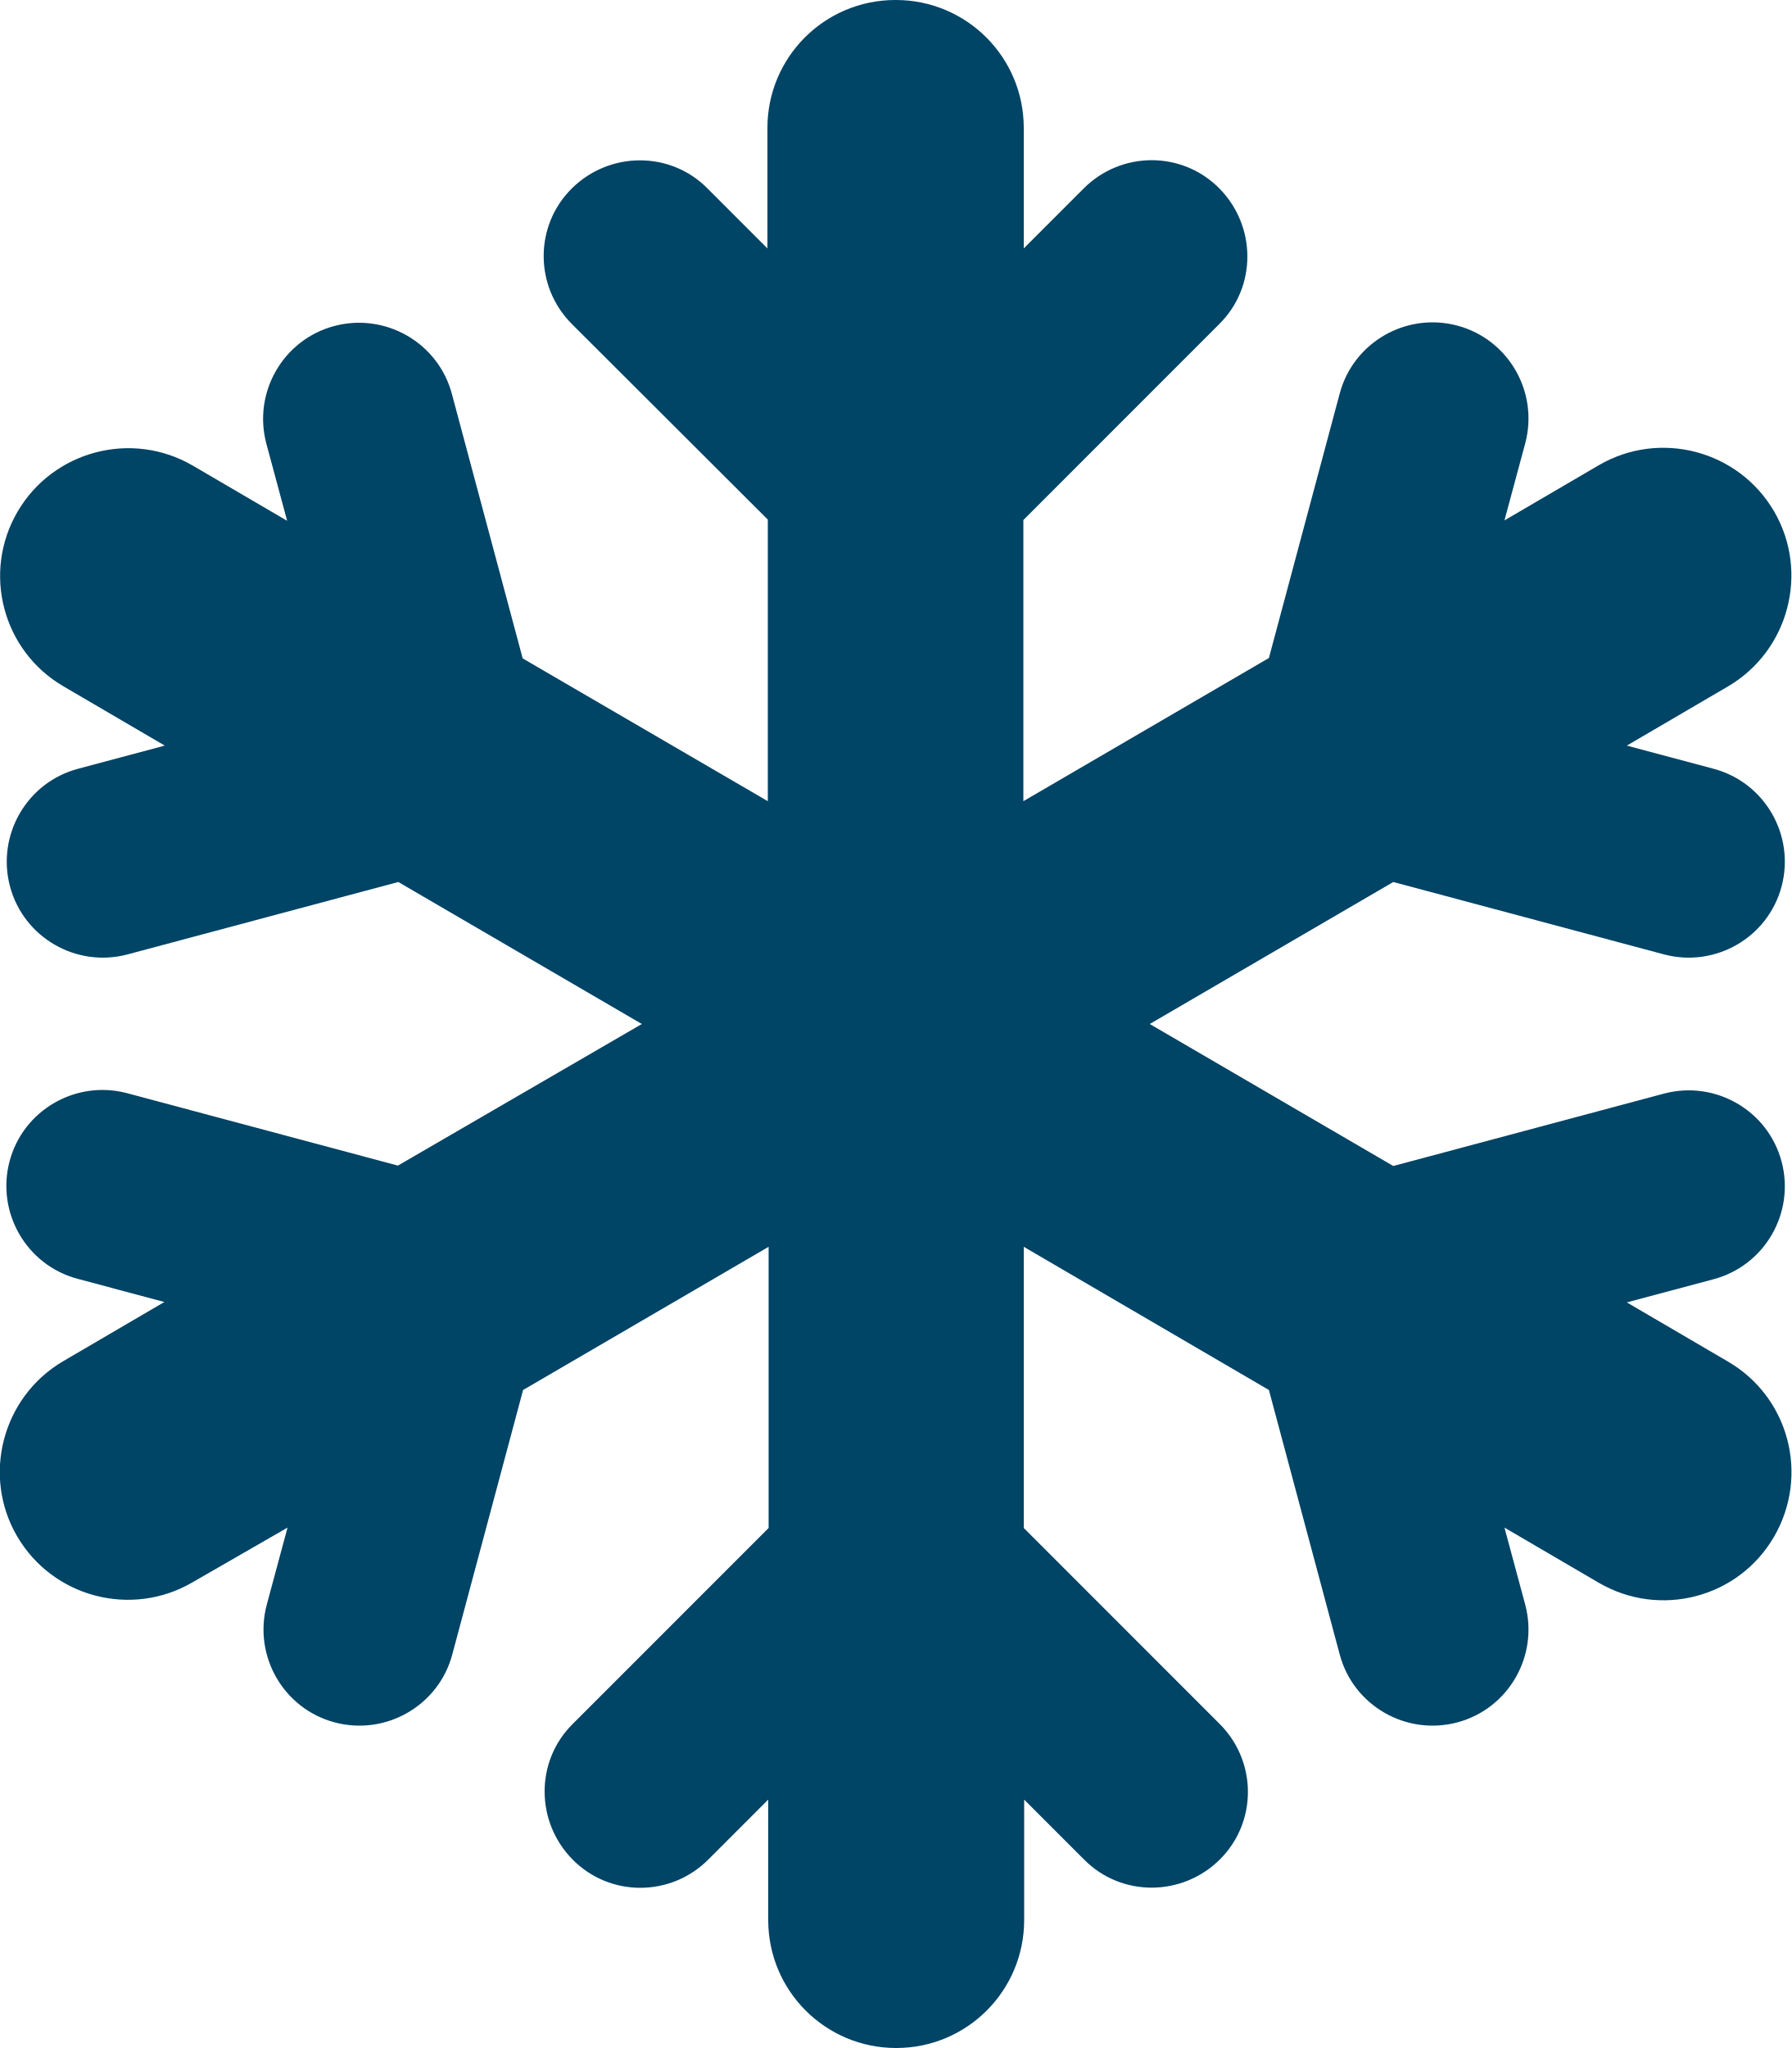
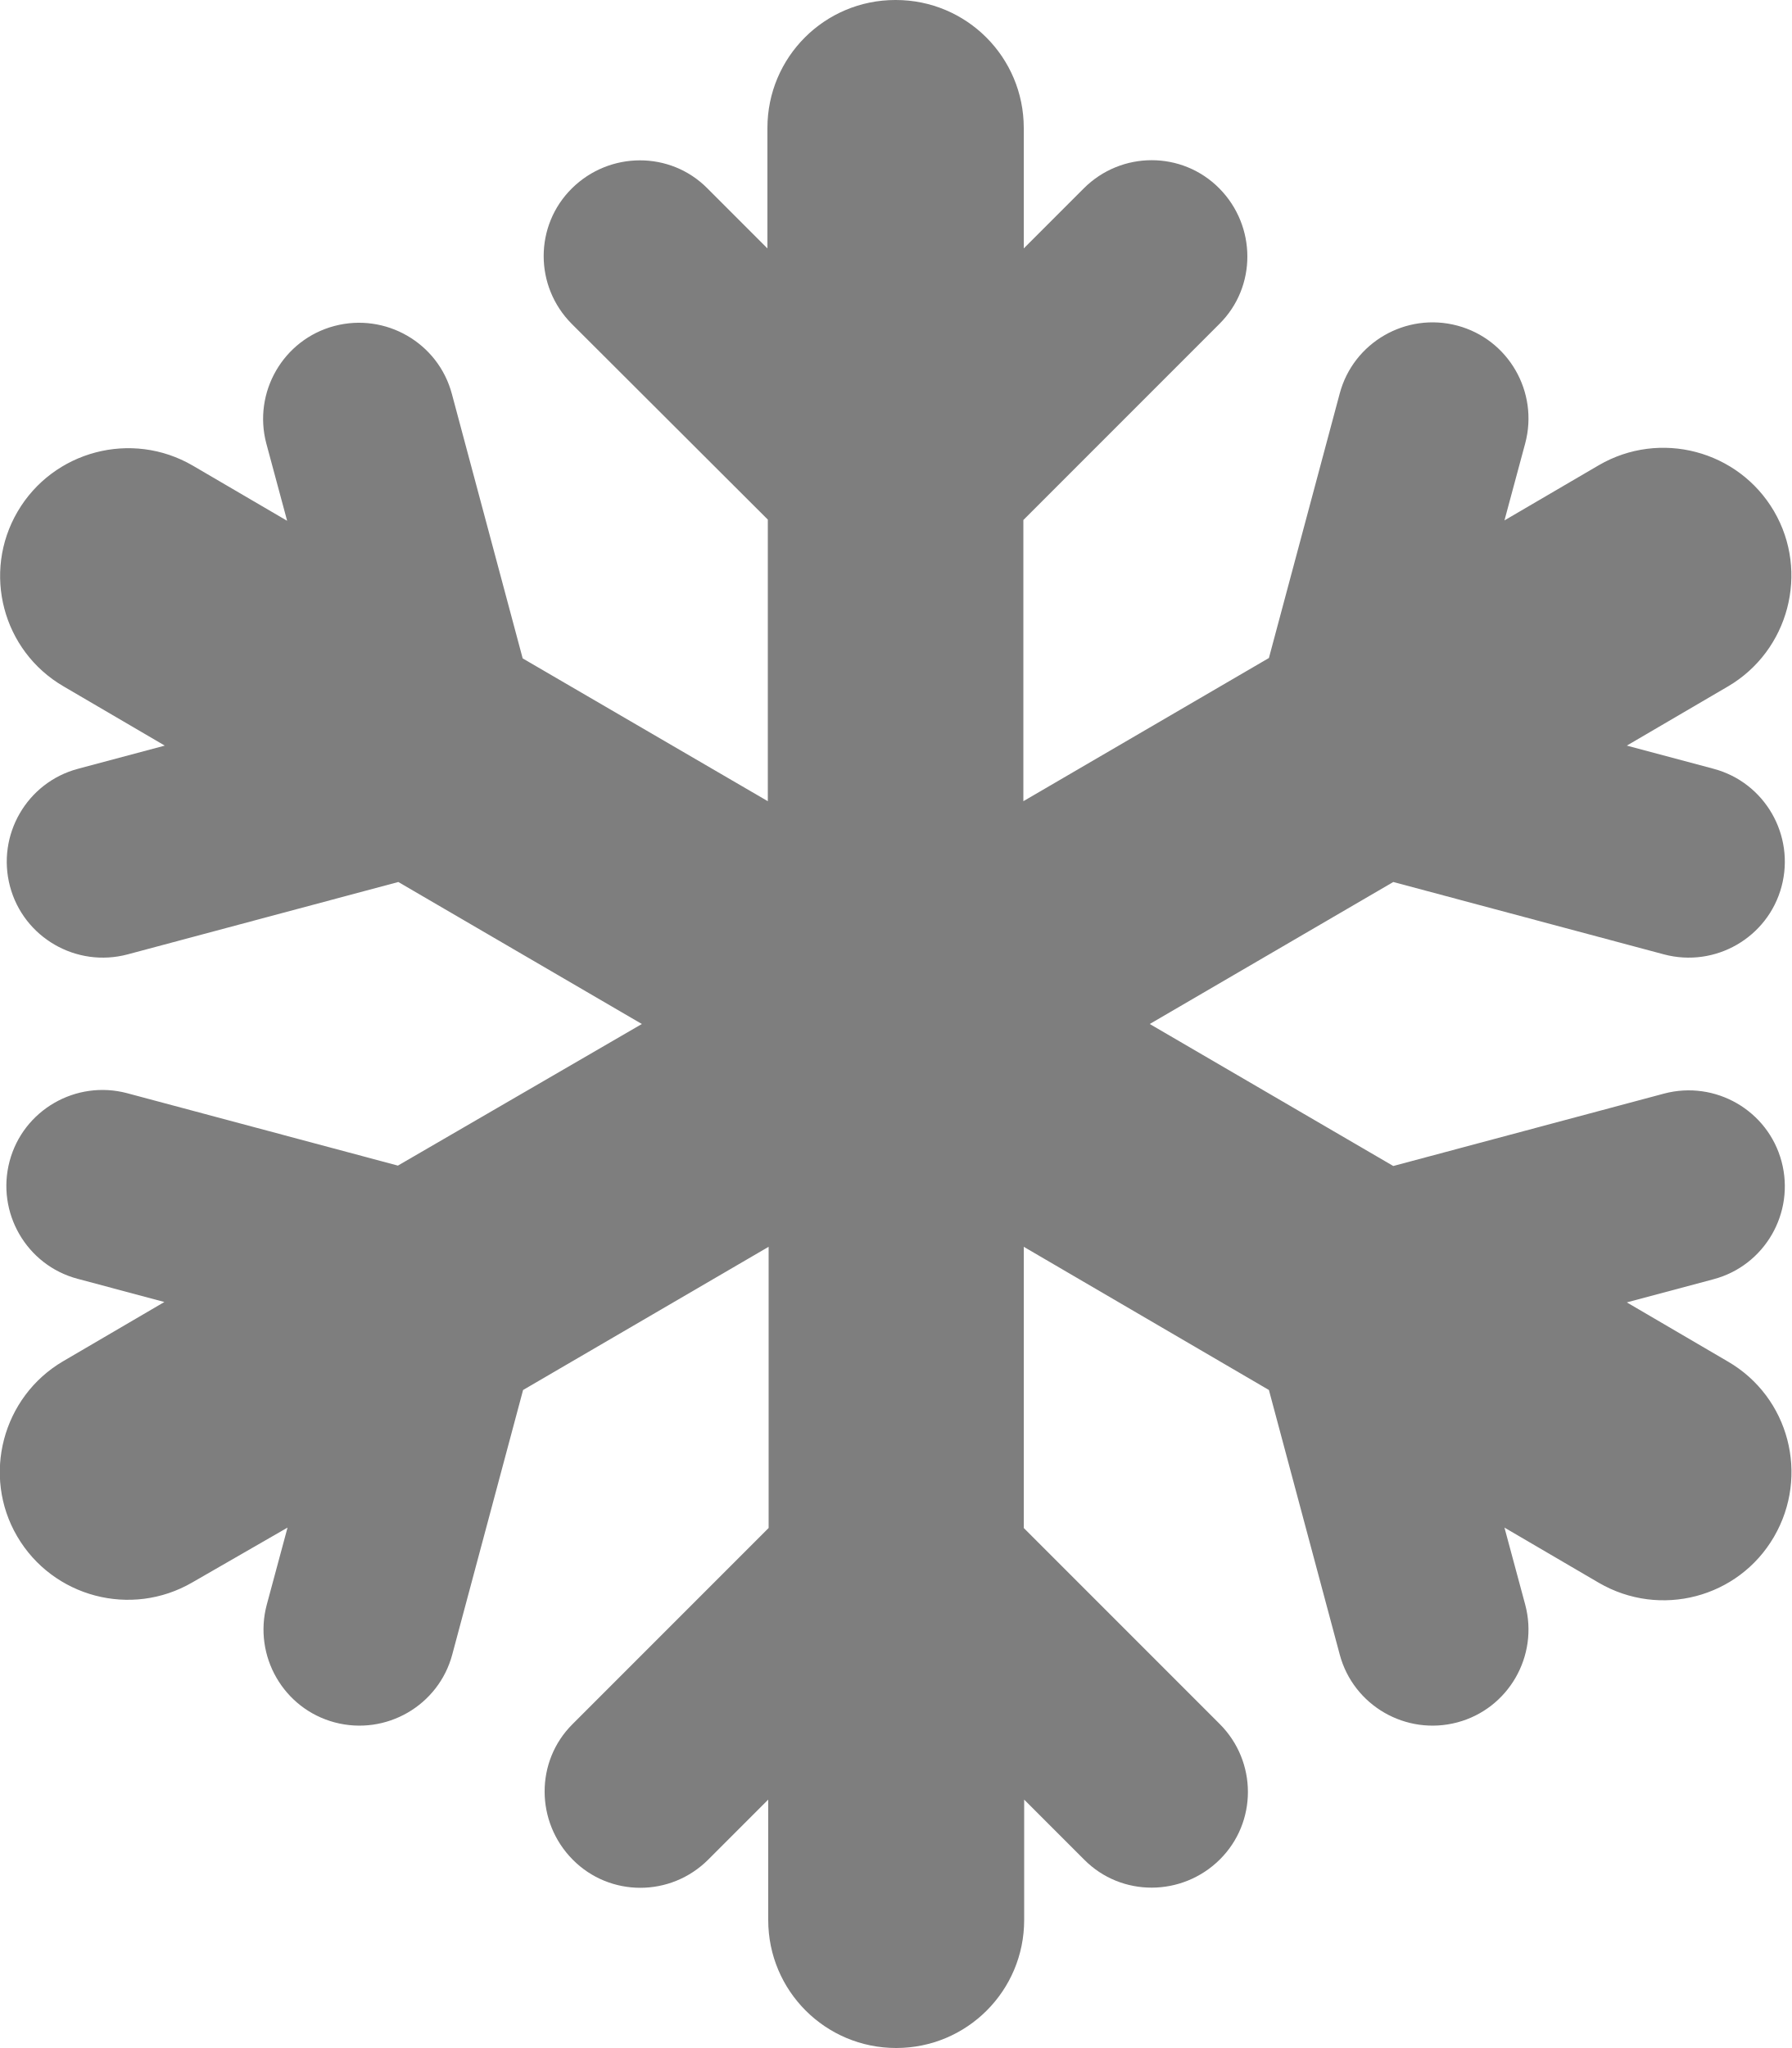
- <svg xmlns="http://www.w3.org/2000/svg" fill="hsl(200, 100%, 20%)" viewBox="0 0 448 512">
+ <svg xmlns="http://www.w3.org/2000/svg" fill="#7e7e7e" viewBox="0 0 448 512">
  <path d="M224 0c17.7 0 32 14.3 32 32V62.1l15-15c9.4-9.4 24.6-9.4 33.9 0s9.4 24.6 0 33.9l-49 49v70.3l61.4-35.8 17.7-66.1c3.4-12.8 16.6-20.4 29.4-17s20.4 16.6 17 29.4l-5.2 19.3 23.6-13.8c15.3-8.9 34.9-3.7 43.8 11.5s3.7 34.9-11.5 43.8l-25.3 14.8 21.7 5.8c12.8 3.4 20.4 16.6 17 29.4s-16.6 20.4-29.4 17l-67.7-18.1L287.5 256l60.9 35.5 67.7-18.1c12.8-3.4 26 4.2 29.4 17s-4.2 26-17 29.4l-21.7 5.8 25.3 14.8c15.3 8.9 20.4 28.5 11.5 43.8s-28.5 20.4-43.8 11.5l-23.6-13.8 5.2 19.3c3.4 12.8-4.2 26-17 29.4s-26-4.2-29.4-17l-17.7-66.1L256 311.7v70.3l49 49c9.4 9.4 9.4 24.6 0 33.9s-24.6 9.4-33.9 0l-15-15V480c0 17.7-14.3 32-32 32s-32-14.3-32-32V449.9l-15 15c-9.4 9.4-24.6 9.4-33.9 0s-9.4-24.6 0-33.9l49-49V311.7l-61.4 35.8-17.7 66.1c-3.4 12.8-16.6 20.4-29.4 17s-20.4-16.6-17-29.4l5.2-19.3L48.1 395.6c-15.3 8.9-34.9 3.7-43.8-11.5s-3.7-34.9 11.5-43.8l25.3-14.8-21.7-5.8c-12.8-3.4-20.4-16.6-17-29.4s16.6-20.4 29.4-17l67.7 18.1L160.5 256 99.6 220.5 31.9 238.6c-12.8 3.4-26-4.2-29.4-17s4.2-26 17-29.4l21.7-5.8L15.9 171.6C.6 162.7-4.5 143.1 4.4 127.9s28.5-20.4 43.8-11.5l23.6 13.8-5.2-19.3c-3.4-12.8 4.2-26 17-29.4s26 4.2 29.4 17l17.7 66.1L192 200.3V129.9L143 81c-9.4-9.4-9.4-24.6 0-33.9s24.6-9.4 33.9 0l15 15V32c0-17.7 14.3-32 32-32z" />
</svg>
